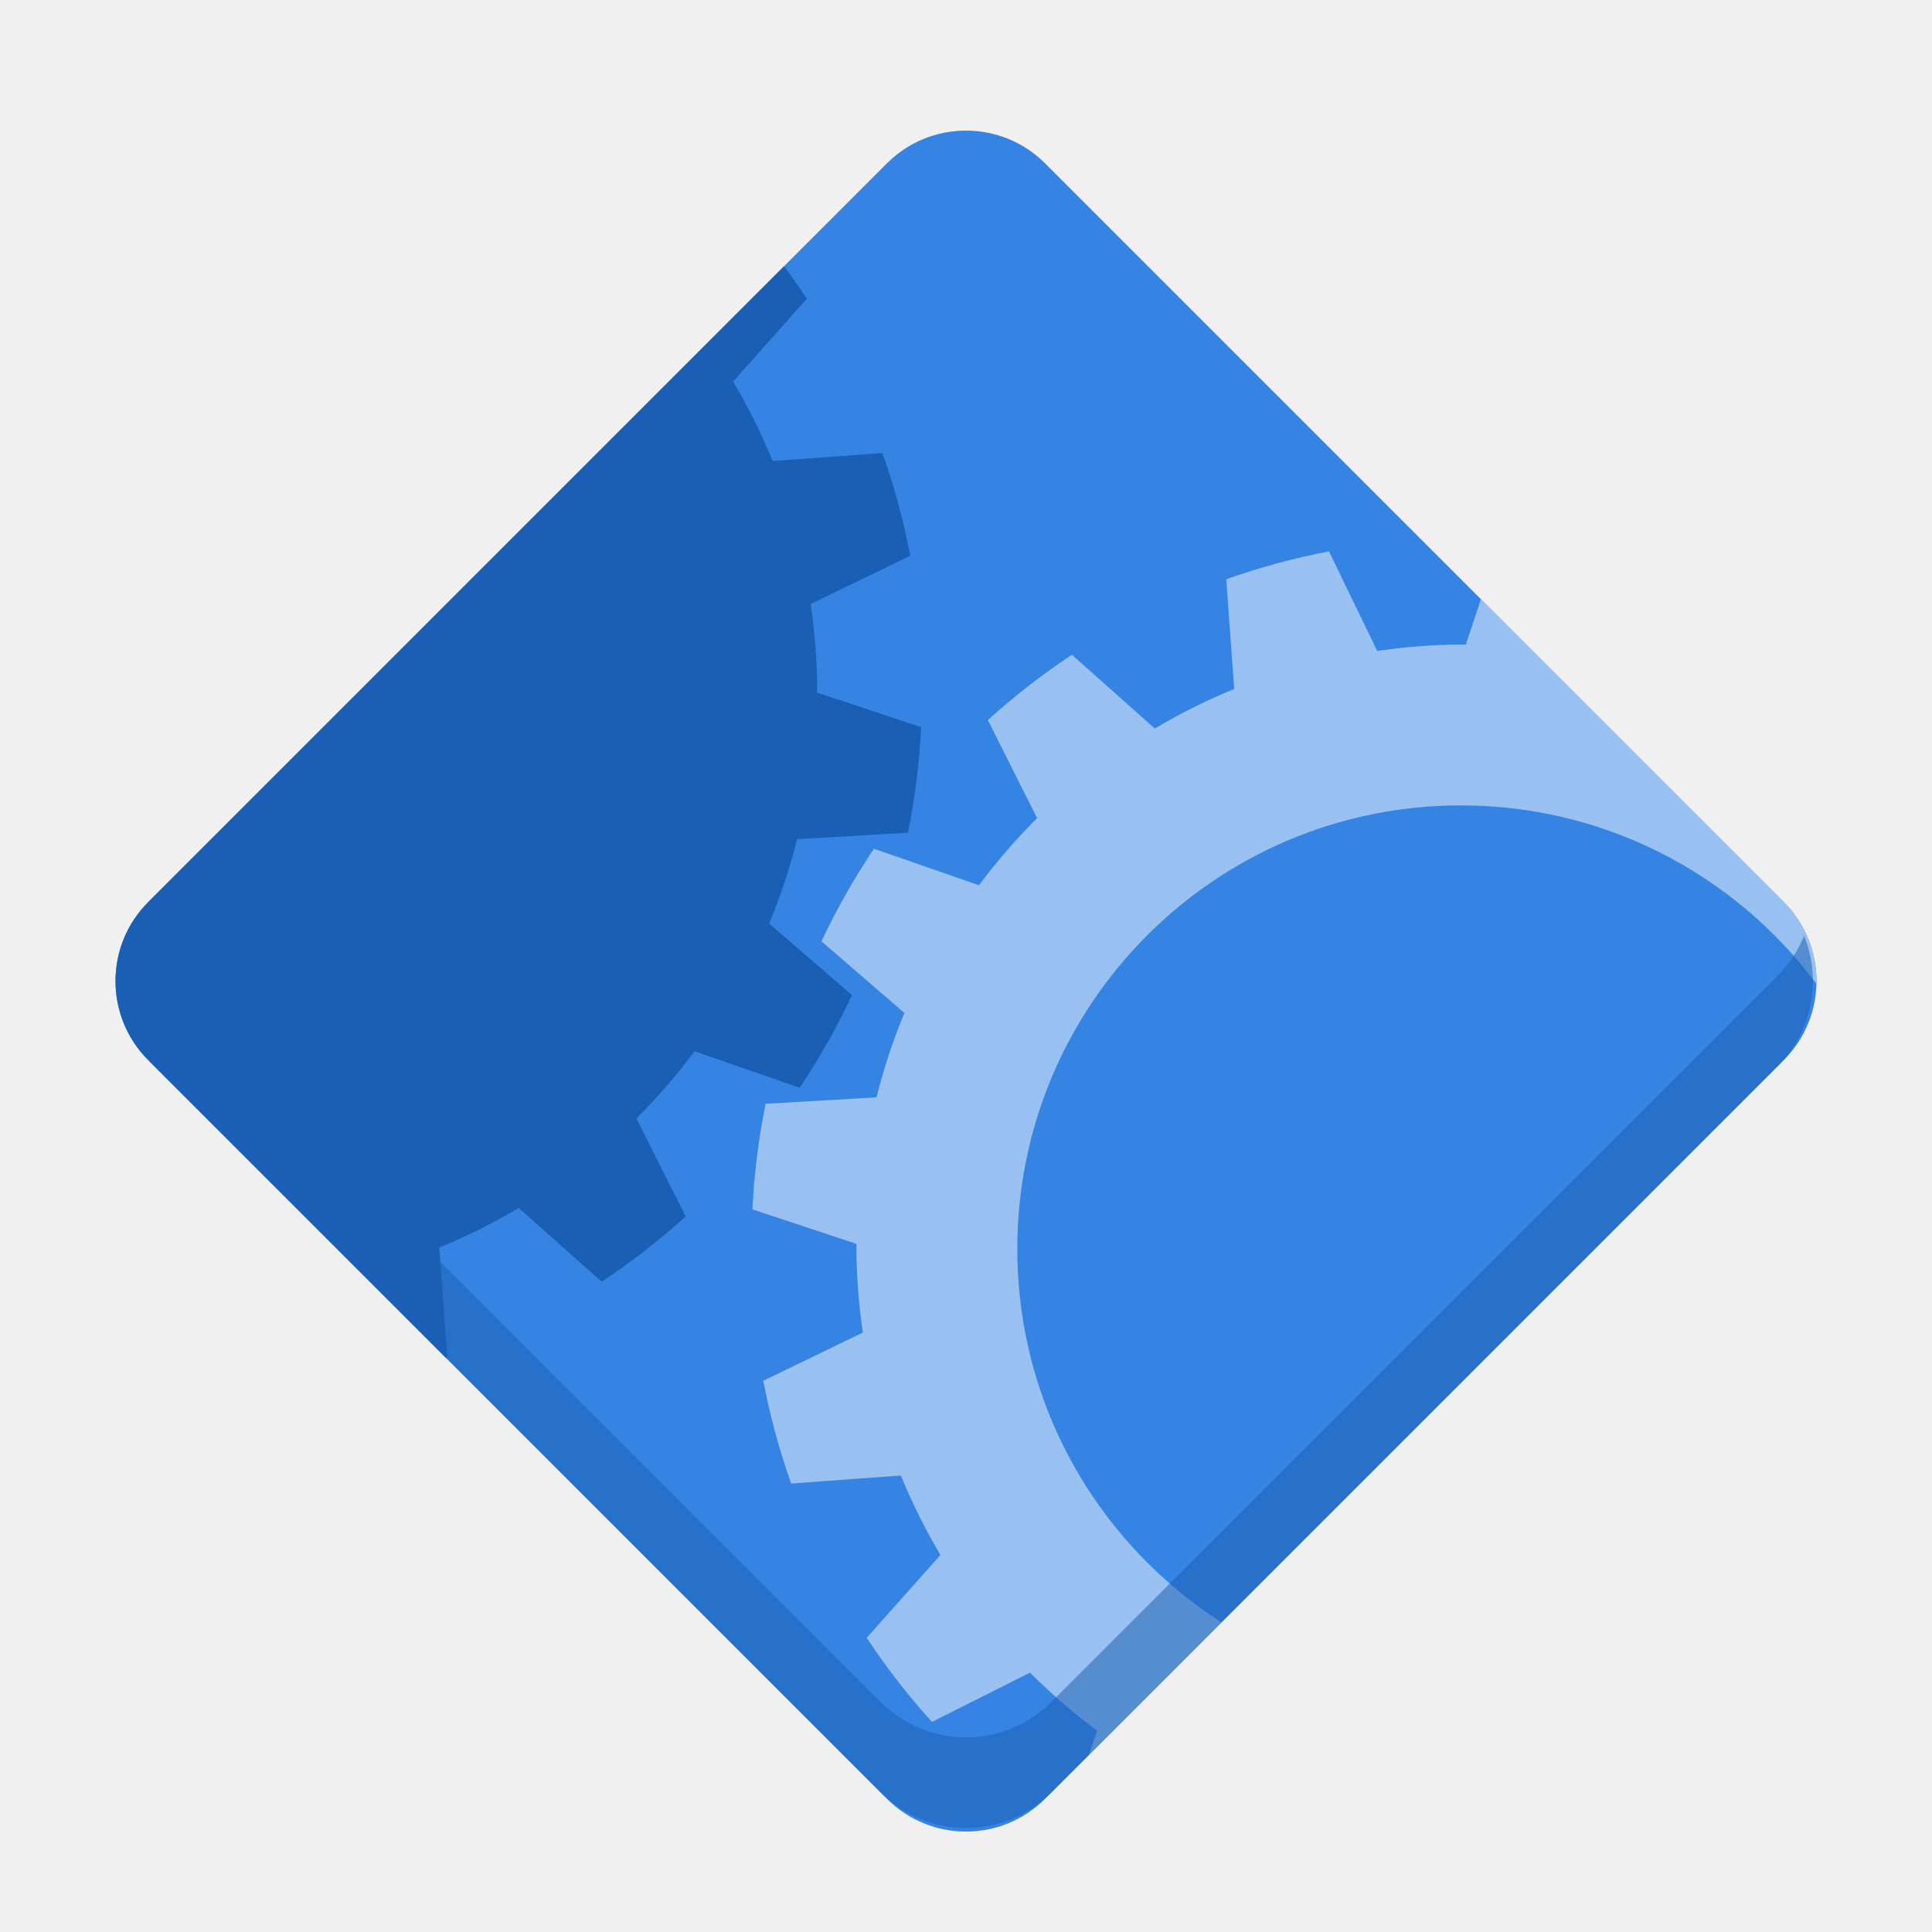
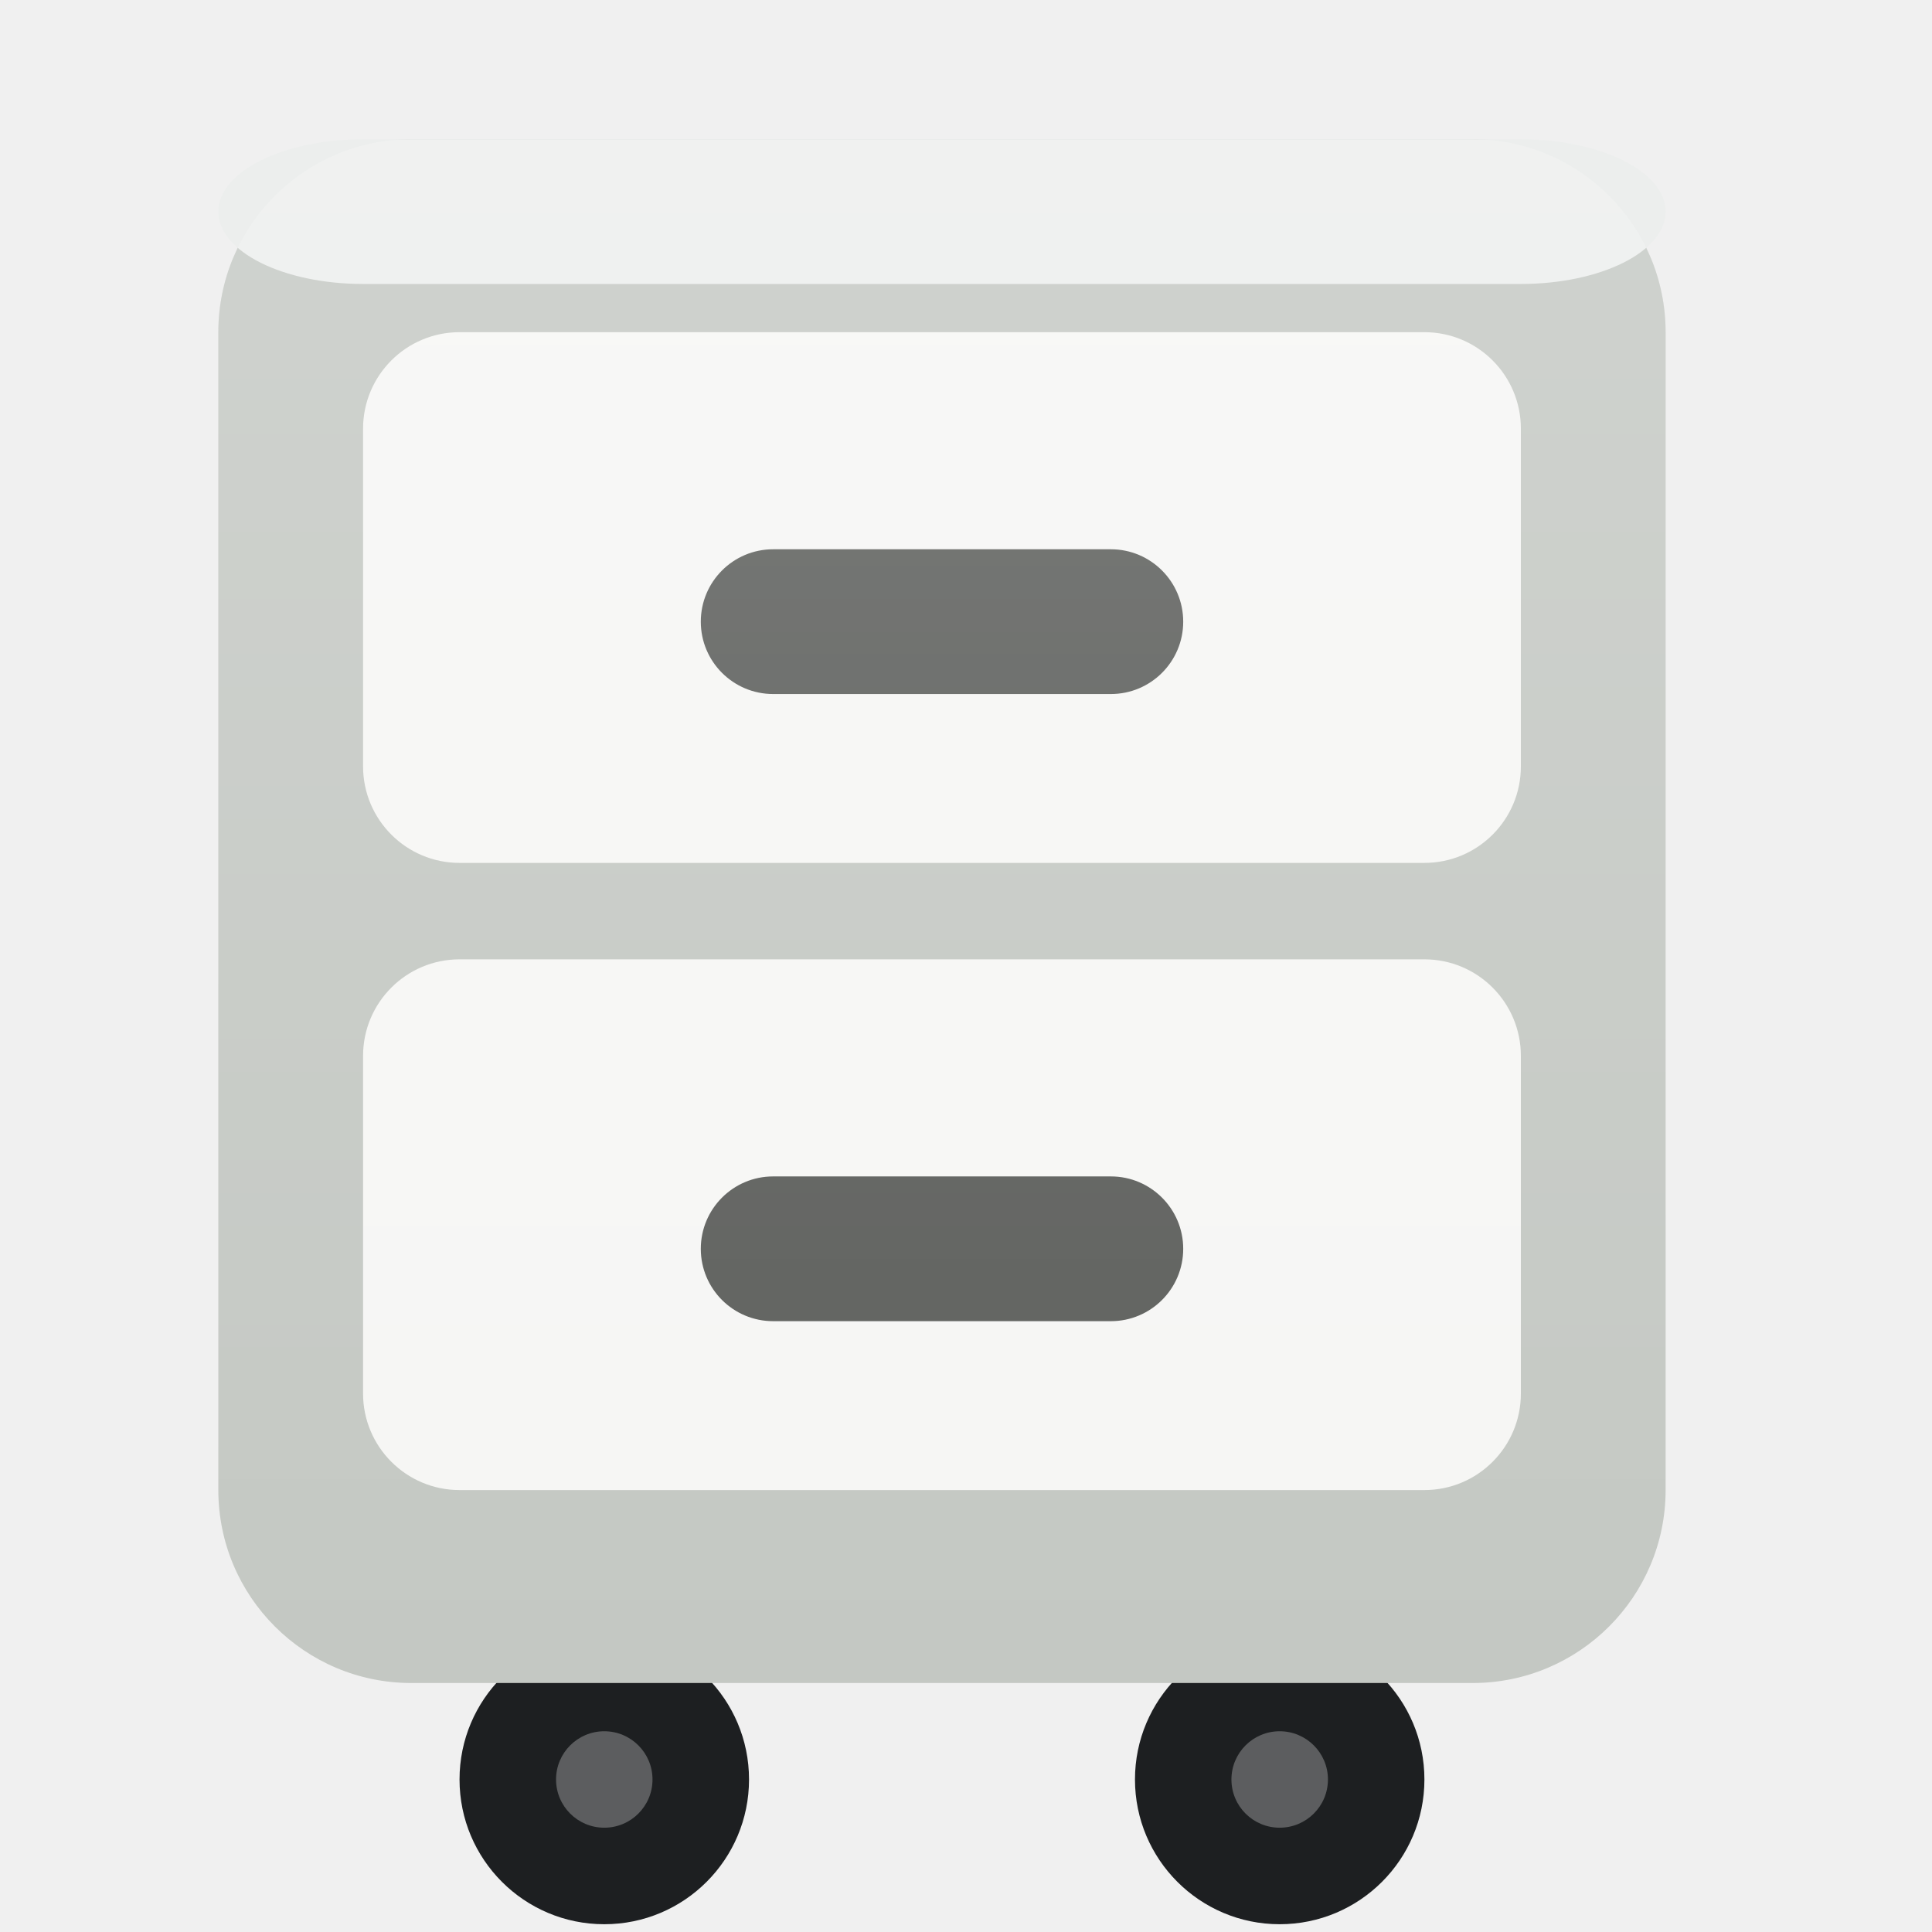
- <svg xmlns="http://www.w3.org/2000/svg" width="33.75mm" height="33.75mm" viewBox="0 0 33.75 33.75" version="1.1" id="svg974">
-   <defs id="defs968">
-     <clipPath clipPathUnits="userSpaceOnUse" id="clipPath18689">
-       <rect clip-path="none" transform="rotate(45)" ry="32" rx="32" y="123.999" x="486.037" height="362.943" width="362.943" id="rect18691" style="display:inline;opacity:1;vector-effect:none;fill:#4a86cf;fill-opacity:1;stroke:none;stroke-width:26.067;stroke-linecap:butt;stroke-linejoin:miter;stroke-miterlimit:4;stroke-dasharray:none;stroke-dashoffset:0;stroke-opacity:1;marker:none;marker-start:none;marker-mid:none;marker-end:none;paint-order:normal;enable-background:new" />
-     </clipPath>
-     <clipPath clipPathUnits="userSpaceOnUse" id="clipPath18689-3">
-       <rect clip-path="none" transform="rotate(45)" ry="32" rx="32" y="123.999" x="486.037" height="362.943" width="362.943" id="rect18691-6" style="display:inline;opacity:1;vector-effect:none;fill:#4a86cf;fill-opacity:1;stroke:none;stroke-width:26.067;stroke-linecap:butt;stroke-linejoin:miter;stroke-miterlimit:4;stroke-dasharray:none;stroke-dashoffset:0;stroke-opacity:1;marker:none;marker-start:none;marker-mid:none;marker-end:none;paint-order:normal;enable-background:new" />
-     </clipPath>
-   </defs>
-   <g id="layer1" transform="translate(-61.81982,-103.944)">
-     <g transform="matrix(0.2636723,0,0,0.2636723,61.81982,-529.397)" style="display:inline;stroke-width:0.25;enable-background:new" id="g1836">
-       <g transform="matrix(0.25,0,0,0.25,0,2295)" id="g18818" style="stroke-width:0.25">
-         <g style="stroke-width:0.27" transform="matrix(0.9260519,0,0,0.9260519,18.93073,50.87633)" id="g18590">
-           <g style="stroke-width:0.27" id="g18681" clip-path="url(#clipPath18689-3)">
-             <rect style="opacity:1;vector-effect:none;fill:#3584e4;fill-opacity:1;stroke:none;stroke-width:8.221;stroke-linecap:butt;stroke-linejoin:miter;stroke-miterlimit:4;stroke-dasharray:none;stroke-dashoffset:0;stroke-opacity:1;marker:none;marker-start:none;marker-mid:none;marker-end:none;paint-order:normal" id="rect18571" width="424" height="424" x="458.337" y="90.642" rx="10.092" ry="10.092" transform="matrix(0.6052817,0.6052817,-0.6052817,0.6052817,33.44063,99.07363)" clip-path="none" />
-             <circle style="opacity:1;vector-effect:none;fill:#f66151;fill-opacity:1;stroke:none;stroke-width:7.037;stroke-linecap:butt;stroke-linejoin:miter;stroke-miterlimit:4;stroke-dasharray:none;stroke-dashoffset:0;stroke-opacity:1;marker:none;marker-start:none;marker-mid:none;marker-end:none;paint-order:normal" id="path18706" cx="0" cy="0" r="0" transform="translate(0,-212)" />
-             <circle style="opacity:1;vector-effect:none;fill:#f66151;fill-opacity:1;stroke:none;stroke-width:7.037;stroke-linecap:butt;stroke-linejoin:miter;stroke-miterlimit:4;stroke-dasharray:none;stroke-dashoffset:0;stroke-opacity:1;marker:none;marker-start:none;marker-mid:none;marker-end:none;paint-order:normal" id="path18708" cx="0" cy="0" r="0" transform="translate(0,-212)" />
-             <path style="display:inline;opacity:1;vector-effect:none;fill:#98c1f1;fill-opacity:1;stroke:none;stroke-width:7.037;stroke-linecap:butt;stroke-linejoin:miter;stroke-miterlimit:4;stroke-dasharray:none;stroke-dashoffset:0;stroke-opacity:1;marker:none;marker-start:none;marker-mid:none;marker-end:none;paint-order:normal;enable-background:new" d="m 408.92,561.918 -9.886,29.829 a 172.971,172.971 0 0 0 -1.427,-0.071 172.971,172.971 0 0 0 -23.929,1.852 l -13.801,-28.501 a 203.293,203.293 0 0 0 -29.401,7.972 l 2.286,31.405 a 172.971,172.971 0 0 0 -22.732,11.319 l -23.718,-21.103 a 203.293,203.293 0 0 0 -24.059,18.674 l 14.099,28.073 a 172.971,172.971 0 0 0 -16.636,19.211 l -30.058,-10.448 a 203.293,203.293 0 0 0 -15.017,26.488 l 23.73,20.507 a 172.971,172.971 0 0 0 -7.985,24.143 l -31.73,1.849 a 203.293,203.293 0 0 0 -3.778,30.217 l 29.829,9.886 a 172.971,172.971 0 0 0 -0.071,1.427 172.971,172.971 0 0 0 1.852,23.929 l -28.501,13.801 a 203.293,203.293 0 0 0 7.972,29.401 l 31.405,-2.286 a 172.971,172.971 0 0 0 11.319,22.732 l -21.103,23.718 a 203.293,203.293 0 0 0 18.674,24.059 l 28.073,-14.099 a 172.971,172.971 0 0 0 19.211,16.636 l -10.448,30.058 a 203.293,203.293 0 0 0 26.488,15.017 l 20.507,-23.73 a 172.971,172.971 0 0 0 24.143,7.985 l 1.849,31.73 a 203.293,203.293 0 0 0 30.217,3.778 l 9.886,-29.829 a 172.971,172.971 0 0 0 1.427,0.071 172.971,172.971 0 0 0 23.929,-1.852 l 13.801,28.501 a 203.293,203.293 0 0 0 29.401,-7.972 l -2.286,-31.405 a 172.971,172.971 0 0 0 22.732,-11.319 l 23.718,21.103 A 203.293,203.293 0 0 0 532.96,916 l -14.099,-28.073 a 172.971,172.971 0 0 0 16.636,-19.211 l 30.058,10.448 a 203.293,203.293 0 0 0 15.017,-26.488 l -23.73,-20.507 a 172.971,172.971 0 0 0 7.985,-24.143 l 31.73,-1.849 a 203.293,203.293 0 0 0 3.778,-30.217 l -29.829,-9.886 a 172.971,172.971 0 0 0 0.071,-1.427 172.971,172.971 0 0 0 -1.852,-23.929 l 28.501,-13.801 a 203.293,203.293 0 0 0 -7.972,-29.401 l -31.405,2.286 a 172.971,172.971 0 0 0 -11.319,-22.732 l 21.103,-23.718 a 203.293,203.293 0 0 0 -18.674,-24.059 l -28.073,14.099 a 172.971,172.971 0 0 0 -19.211,-16.636 l 10.448,-30.058 A 203.293,203.293 0 0 0 485.636,581.681 l -20.507,23.73 a 172.971,172.971 0 0 0 -24.143,-7.985 l -1.849,-31.73 a 203.293,203.293 0 0 0 -30.217,-3.778 z M 397.607,637.722 A 126.926,126.926 0 0 1 524.532,764.647 126.926,126.926 0 0 1 397.607,891.572 126.926,126.926 0 0 1 270.682,764.647 126.926,126.926 0 0 1 397.607,637.722 Z" id="path18717-4" />
-             <path id="path18758" d="m 51.748,401.284 -9.886,29.829 c -0.476,-0.026 -0.951,-0.05 -1.427,-0.071 -8.01,0.062 -16.005,0.681 -23.929,1.852 L 2.706,404.392 c -9.986,1.918 -19.814,4.583 -29.401,7.972 l 2.286,31.405 c -7.844,3.211 -15.442,6.994 -22.732,11.319 l -23.718,-21.103 c -8.475,5.614 -16.518,11.857 -24.059,18.674 l 14.099,28.073 c -6.009,5.987 -11.569,12.408 -16.636,19.211 l -30.058,-10.448 c -5.661,8.442 -10.68,17.296 -15.017,26.488 l 23.73,20.507 c -3.25,7.841 -5.919,15.91 -7.985,24.143 l -31.73,1.849 c -2.013,9.964 -3.276,20.064 -3.778,30.217 l 29.829,9.886 c -0.026,0.476 -0.05,0.951 -0.071,1.427 0.062,8.01 0.681,16.005 1.852,23.929 l -28.501,13.801 c 1.918,9.986 4.583,19.814 7.972,29.401 l 31.405,-2.286 c 3.211,7.844 6.994,15.442 11.319,22.732 l -21.103,23.718 c 5.614,8.475 11.857,16.518 18.674,24.059 l 28.073,-14.099 c 5.987,6.009 12.408,11.569 19.211,16.636 l -10.448,30.058 c 8.442,5.661 17.296,10.68 26.488,15.017 l 20.507,-23.73 c 7.841,3.25 15.91,5.919 24.143,7.985 l 1.849,31.73 c 9.964,2.013 20.064,3.276 30.217,3.778 l 9.886,-29.829 c 0.476,0.026 0.951,0.05 1.427,0.071 8.01,-0.062 16.005,-0.681 23.929,-1.852 l 13.801,28.501 c 9.986,-1.918 19.814,-4.583 29.401,-7.972 l -2.286,-31.405 c 7.844,-3.211 15.442,-6.994 22.732,-11.319 l 23.718,21.103 c 8.475,-5.614 16.518,-11.857 24.059,-18.674 l -14.099,-28.073 c 6.009,-5.987 11.569,-12.408 16.636,-19.211 l 30.058,10.448 c 5.661,-8.442 10.68,-17.296 15.017,-26.488 l -23.73,-20.507 c 3.25,-7.841 5.919,-15.91 7.985,-24.143 l 31.73,-1.849 c 2.013,-9.964 3.276,-20.064 3.778,-30.217 l -29.829,-9.886 c 0.026,-0.476 0.05,-0.951 0.071,-1.427 -0.062,-8.01 -0.681,-16.005 -1.852,-23.929 l 28.501,-13.801 c -1.918,-9.986 -4.583,-19.814 -7.972,-29.401 l -31.405,2.286 c -3.211,-7.844 -6.994,-15.442 -11.319,-22.732 l 21.103,-23.718 c -5.614,-8.475 -11.857,-16.518 -18.674,-24.059 l -28.073,14.099 c -5.987,-6.009 -12.408,-11.569 -19.211,-16.636 l 10.448,-30.058 c -8.442,-5.661 -17.296,-10.68 -26.488,-15.017 l -20.507,23.73 c -7.841,-3.25 -15.91,-5.919 -24.143,-7.985 l -1.849,-31.73 c -9.964,-2.013 -20.064,-3.276 -30.217,-3.778 z" style="display:inline;opacity:1;vector-effect:none;fill:#1a5fb4;fill-opacity:1;stroke:none;stroke-width:7.037;stroke-linecap:butt;stroke-linejoin:miter;stroke-miterlimit:4;stroke-dasharray:none;stroke-dashoffset:0;stroke-opacity:1;marker:none;marker-start:none;marker-mid:none;marker-end:none;paint-order:normal;enable-background:new" />
-           </g>
-         </g>
-         <path style="display:inline;opacity:0.534;vector-effect:none;fill:#1a5fb4;fill-opacity:1;stroke:none;stroke-width:1.629;stroke-linecap:butt;stroke-linejoin:miter;stroke-miterlimit:4;stroke-dasharray:none;stroke-dashoffset:0;stroke-opacity:1;marker:none;marker-start:none;marker-mid:none;marker-end:none;paint-order:normal;enable-background:new" clip-path="none" d="m 8.477,2676 c -1.171,2.887 -0.583,6.308 1.766,8.656 l 48.102,48.102 c 3.134,3.134 8.179,3.134 11.312,0 l 48.102,-48.102 c 2.348,-2.348 2.937,-5.77 1.766,-8.656 -0.392,0.966 -0.98,1.871 -1.766,2.656 l -48.102,48.102 c -3.134,3.134 -8.179,3.134 -11.312,0 L 10.242,2678.656 C 9.457,2677.871 8.868,2676.965 8.477,2676 Z" transform="matrix(4,0,0,4,0,-10028)" id="rect18571-6" />
-       </g>
-       <rect y="2402" x="-1.5000001e-06" height="128" width="128" id="rect9125-7-2" style="display:inline;opacity:1;vector-effect:none;fill:none;fill-opacity:1;stroke:none;stroke-width:1.25;stroke-linecap:butt;stroke-linejoin:miter;stroke-miterlimit:4;stroke-dasharray:none;stroke-dashoffset:0;stroke-opacity:1;marker:none;marker-start:none;marker-mid:none;marker-end:none;paint-order:normal;enable-background:new" />
+ <svg xmlns="http://www.w3.org/2000/svg" height="128px" viewBox="0 0 128 128" width="128px">
+   <filter id="a" height="100%" width="100%" x="0%" y="0%">
+     <feColorMatrix color-interpolation-filters="sRGB" values="0 0 0 0 1 0 0 0 0 1 0 0 0 0 1 0 0 0 1 0" />
+   </filter>
+   <mask id="b">
+     <g filter="url(#a)">
+       <rect fill-opacity="0.28" height="153.6" width="153.6" x="-12.8" y="-12.8" />
+     </g>
+   </mask>
+   <clipPath id="c">
+     <rect height="152" width="192" />
+   </clipPath>
+   <mask id="d">
+     <g filter="url(#a)">
+       <rect fill-opacity="0.28" height="153.6" width="153.6" x="-12.8" y="-12.8" />
+     </g>
+   </mask>
+   <clipPath id="e">
+     <rect height="152" width="192" />
+   </clipPath>
+   <mask id="f">
+     <g filter="url(#a)">
+       <rect fill-opacity="0.35" height="153.6" width="153.6" x="-12.8" y="-12.8" />
+     </g>
+   </mask>
+   <linearGradient id="g" gradientTransform="matrix(1.547348 0 0 1.650505 -31.86896 -19.52196)" gradientUnits="userSpaceOnUse" x1="35.115" x2="35.115" y1="27.111" y2="89.079">
+     <stop offset="0" stop-color="#ffffff" stop-opacity="0.55" />
+     <stop offset="1" stop-color="#ffffff" stop-opacity="0" />
+   </linearGradient>
+   <clipPath id="h">
+     <rect height="152" width="192" />
+   </clipPath>
+   <path d="m 49.625 117.895 c 0 5.297 -4.293 9.59 -9.59 9.59 s -9.59 -4.293 -9.59 -9.59 s 4.293 -9.59 9.59 -9.59 s 9.59 4.293 9.59 9.59 z m 0 0" fill="#1d1f21" />
+   <path d="m 94.371 117.895 c 0 5.297 -4.293 9.59 -9.59 9.59 c -5.293 0 -9.586 -4.293 -9.586 -9.59 s 4.293 -9.59 9.586 -9.59 c 5.297 0 9.59 4.293 9.59 9.59 z m 0 0" fill="#1d1f21" />
+   <path d="m 27.25 9.227 h 70.316 c 7.062 0 12.785 5.723 12.785 12.781 v 76.711 c 0 7.059 -5.723 12.785 -12.785 12.785 h -70.316 c -7.059 0 -12.785 -5.727 -12.785 -12.785 v -76.711 c 0 -7.059 5.727 -12.781 12.785 -12.781 z m 0 0" fill="#c4c8c3" />
+   <path d="m 24.055 9.227 h 76.707 c 5.297 0 9.59 2.145 9.59 4.793 c 0 2.648 -4.293 4.793 -9.59 4.793 h -76.707 c -5.297 0 -9.59 -2.145 -9.59 -4.793 c 0 -2.648 4.293 -4.793 9.59 -4.793 z m 0 0" fill="#eceeed" />
+   <path d="m 30.445 22.008 h 63.926 c 3.531 0 6.391 2.863 6.391 6.395 v 22.371 c 0 3.531 -2.859 6.395 -6.391 6.395 h -63.926 c -3.527 0 -6.391 -2.863 -6.391 -6.395 v -22.371 c 0 -3.531 2.863 -6.395 6.391 -6.395 z m 0 0" fill="#f6f6f4" />
+   <path d="m 51.223 36.391 h 22.375 c 2.645 0 4.793 2.148 4.793 4.797 s -2.148 4.793 -4.793 4.793 h -22.375 c -2.648 0 -4.793 -2.145 -4.793 -4.793 s 2.145 -4.797 4.793 -4.797 z m 0 0" fill="#5c5e5b" />
+   <path d="m 30.445 63.559 h 63.926 c 3.531 0 6.391 2.863 6.391 6.395 v 22.371 c 0 3.531 -2.859 6.395 -6.391 6.395 h -63.926 c -3.527 0 -6.391 -2.863 -6.391 -6.395 v -22.371 c 0 -3.531 2.863 -6.395 6.391 -6.395 z m 0 0" fill="#f6f6f4" />
+   <path d="m 51.223 77.941 h 22.375 c 2.645 0 4.793 2.148 4.793 4.797 c 0 2.648 -2.148 4.793 -4.793 4.793 h -22.375 c -2.648 0 -4.793 -2.145 -4.793 -4.793 c 0 -2.648 2.145 -4.797 4.793 -4.797 z m 0 0" fill="#5c5e5b" />
+   <g mask="url(#b)">
+     <g clip-path="url(#c)" transform="matrix(1 0 0 1 -8 -16)">
+       <path d="m 51.23 133.895 c 0 1.766 -1.43 3.195 -3.195 3.195 s -3.195 -1.43 -3.195 -3.195 s 1.43 -3.195 3.195 -3.195 s 3.195 1.43 3.195 3.195 z m 0 0" fill="#ffffff" />
+     </g>
+   </g>
+   <g mask="url(#d)">
+     <g clip-path="url(#e)" transform="matrix(1 0 0 1 -8 -16)">
+       <path d="m 95.98 133.895 c 0 1.766 -1.434 3.195 -3.199 3.195 s -3.195 -1.43 -3.195 -3.195 s 1.43 -3.195 3.195 -3.195 s 3.199 1.43 3.199 3.195 z m 0 0" fill="#ffffff" />
+     </g>
+   </g>
+   <g mask="url(#f)">
+     <g clip-path="url(#h)" transform="matrix(1 0 0 1 -8 -16)">
+       <path d="m 35.25 25.227 h 70.316 c 7.062 0 12.785 5.723 12.785 12.781 v 76.711 c 0 7.059 -5.723 12.785 -12.785 12.785 h -70.316 c -7.059 0 -12.785 -5.727 -12.785 -12.785 v -76.711 c 0 -7.059 5.727 -12.781 12.785 -12.781 z m 0 0" fill="url(#g)" />
    </g>
  </g>
</svg>
